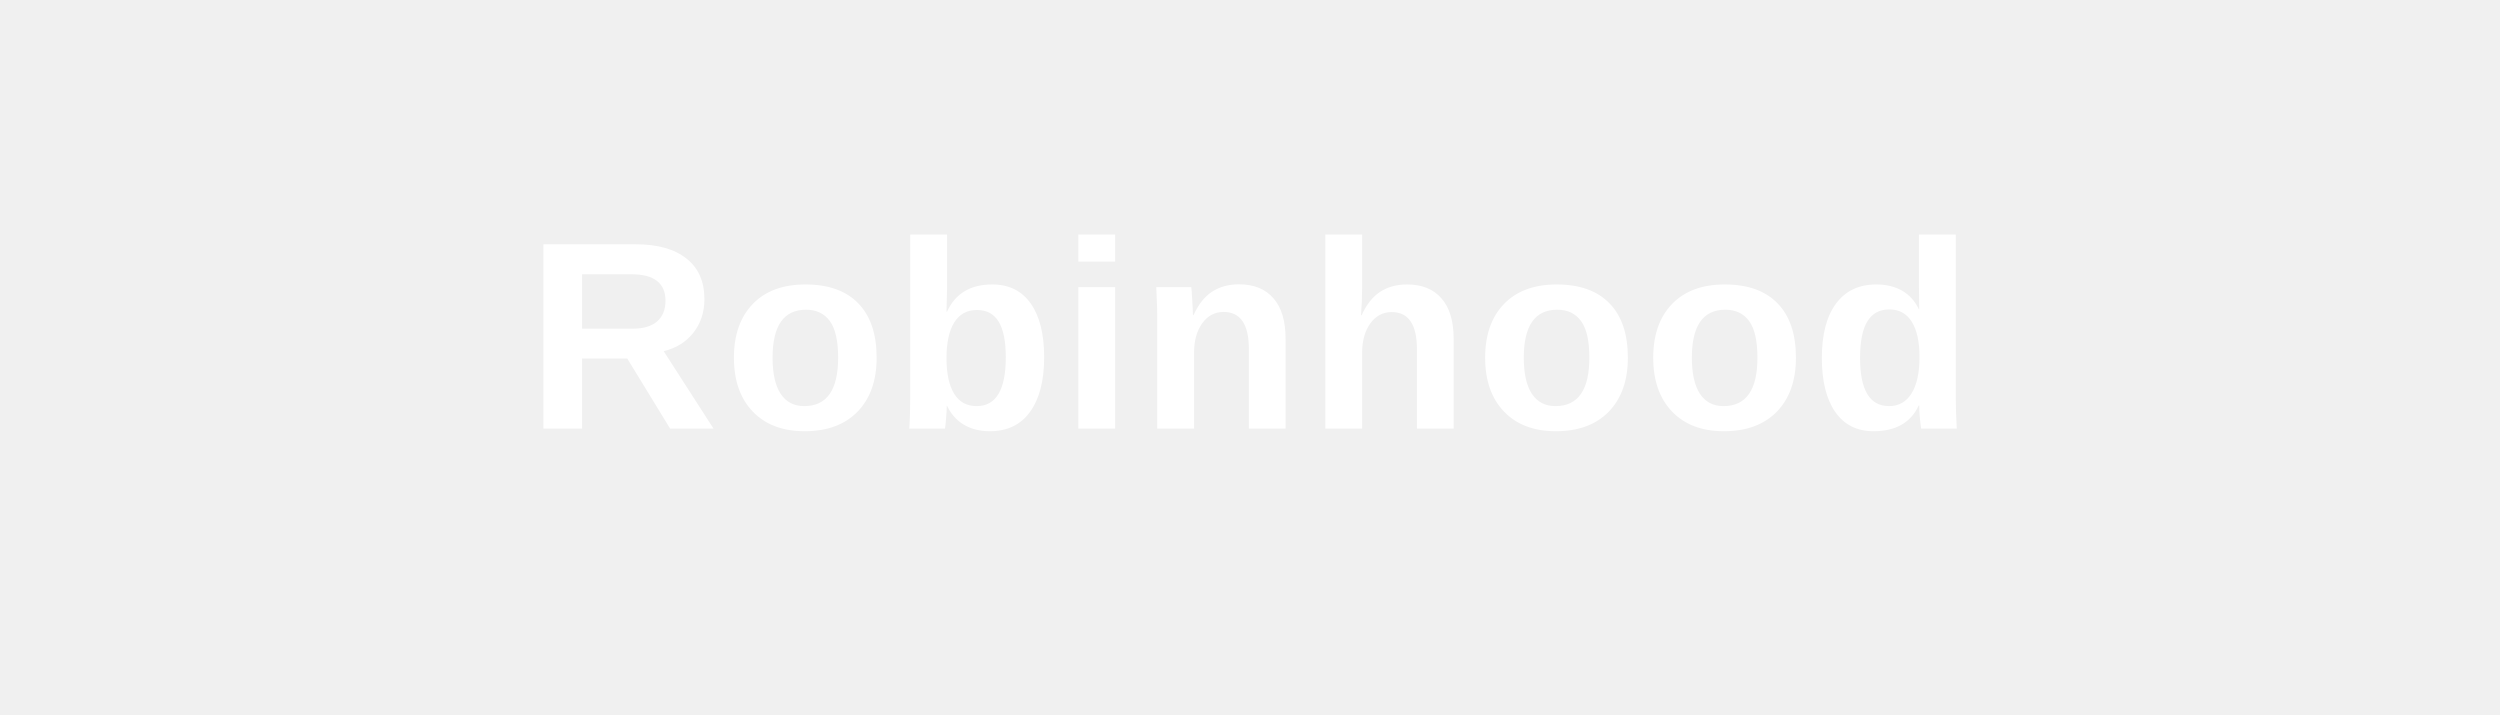
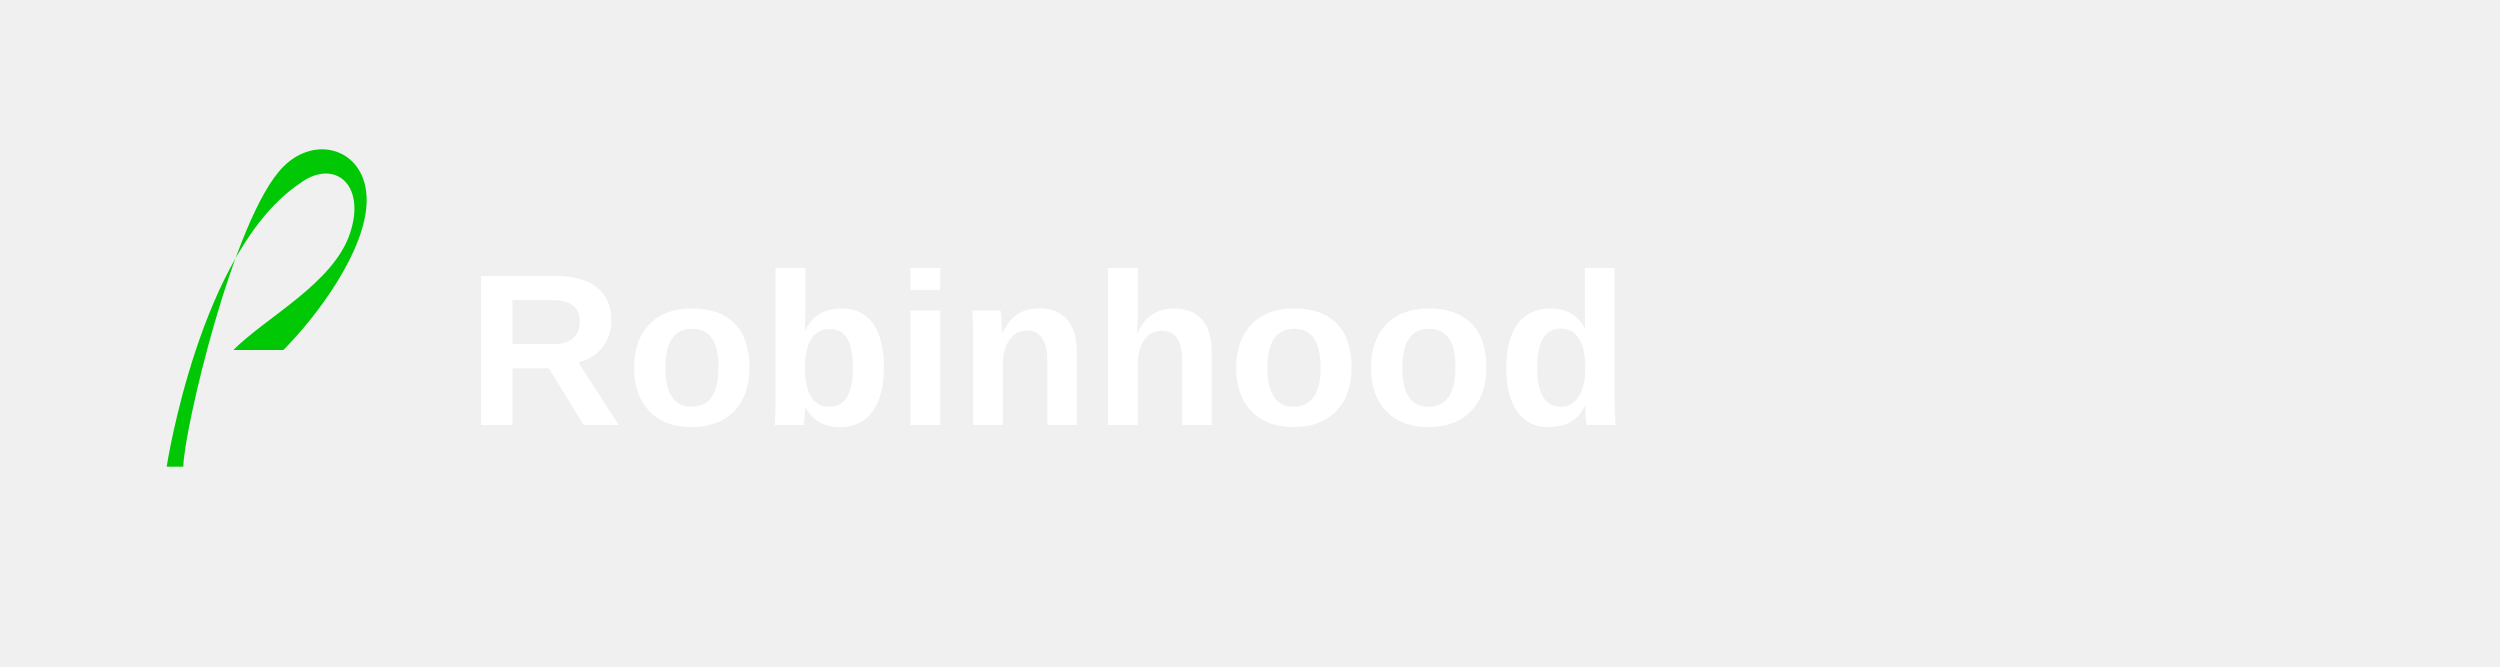
- <svg xmlns="http://www.w3.org/2000/svg" viewBox="0 0 280 80">
-   <text x="140" y="48" text-anchor="middle" font-family="Arial, Helvetica, sans-serif" font-size="30" font-weight="700" fill="#ffffff" letter-spacing="0.5">Robinhood</text>
+ <svg xmlns="http://www.w3.org/2000/svg" viewBox="0 0 300 80">
+   <path d="M20 56 C20 56, 24 30, 36 22 C40 19, 44 22, 42 28 C40 34, 32 38, 28 42 L34 42 C38 38, 44 30, 44 24 C44 18, 38 16, 34 20 C28 26, 22 52, 22 56 Z" fill="#00c805" />
+   <text x="56" y="51" font-family="'Helvetica Neue', Arial, sans-serif" font-size="26" font-weight="700" fill="#ffffff" letter-spacing="0.3">Robinhood</text>
</svg>
